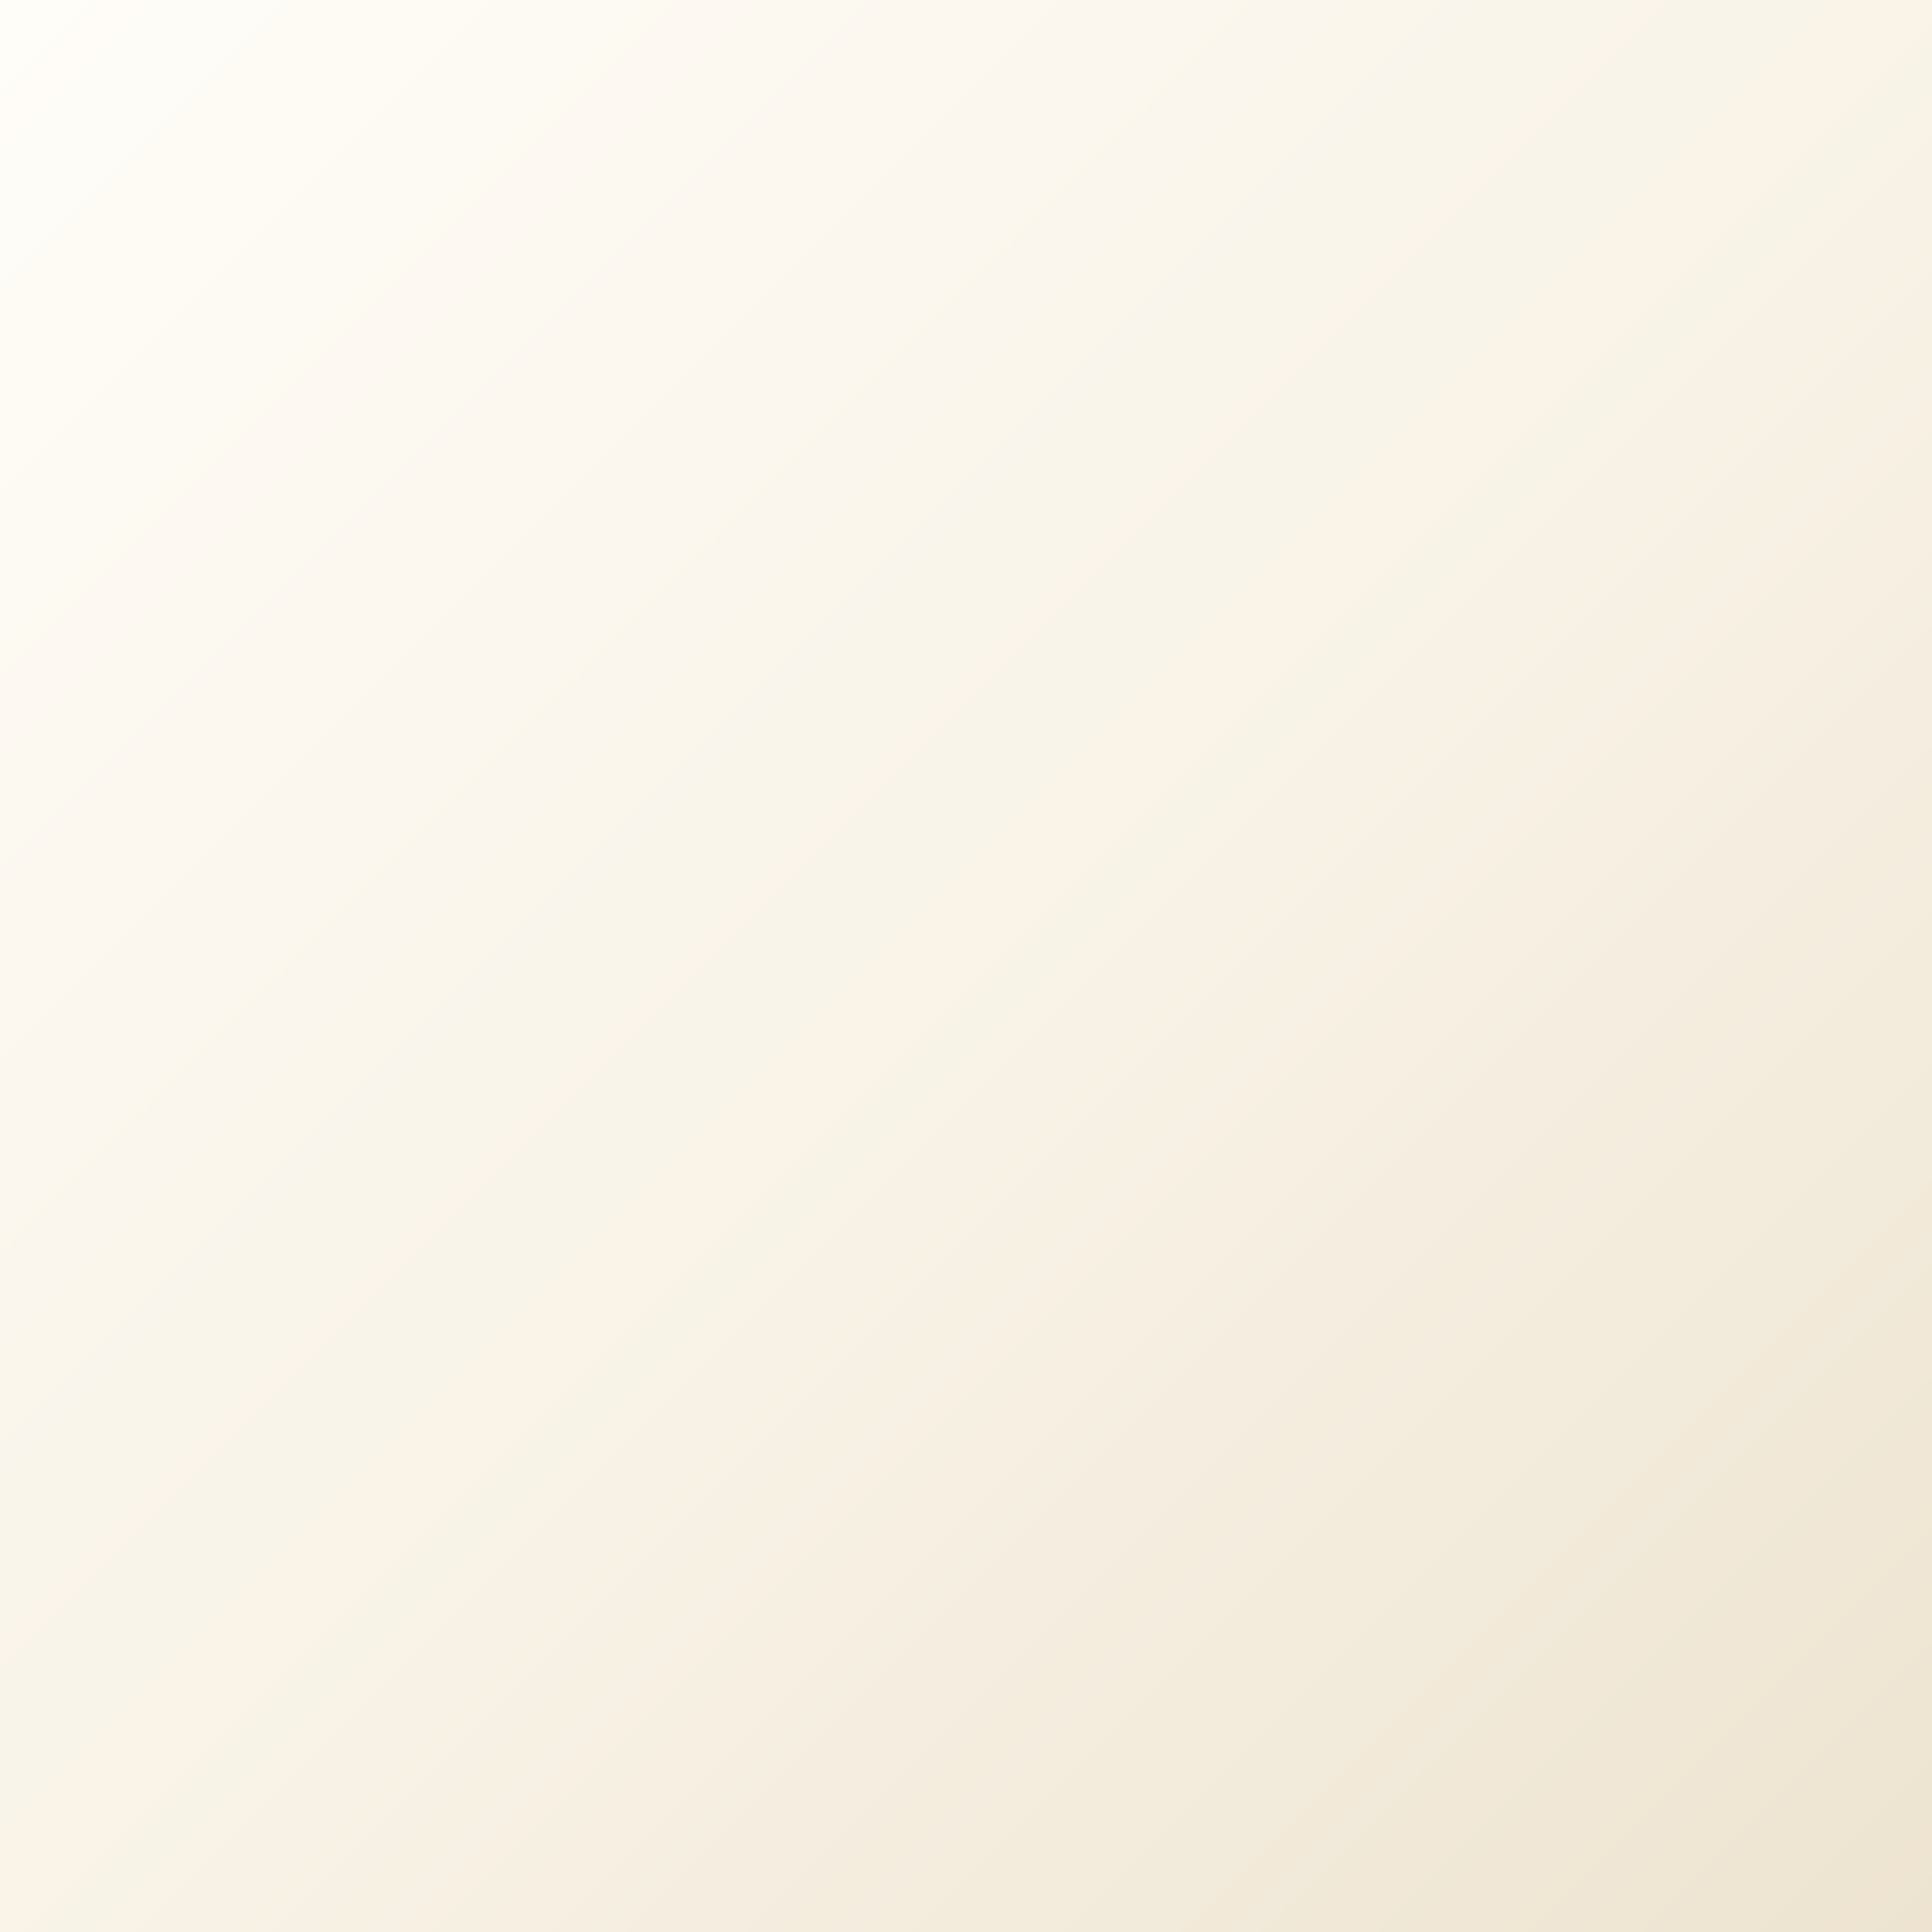
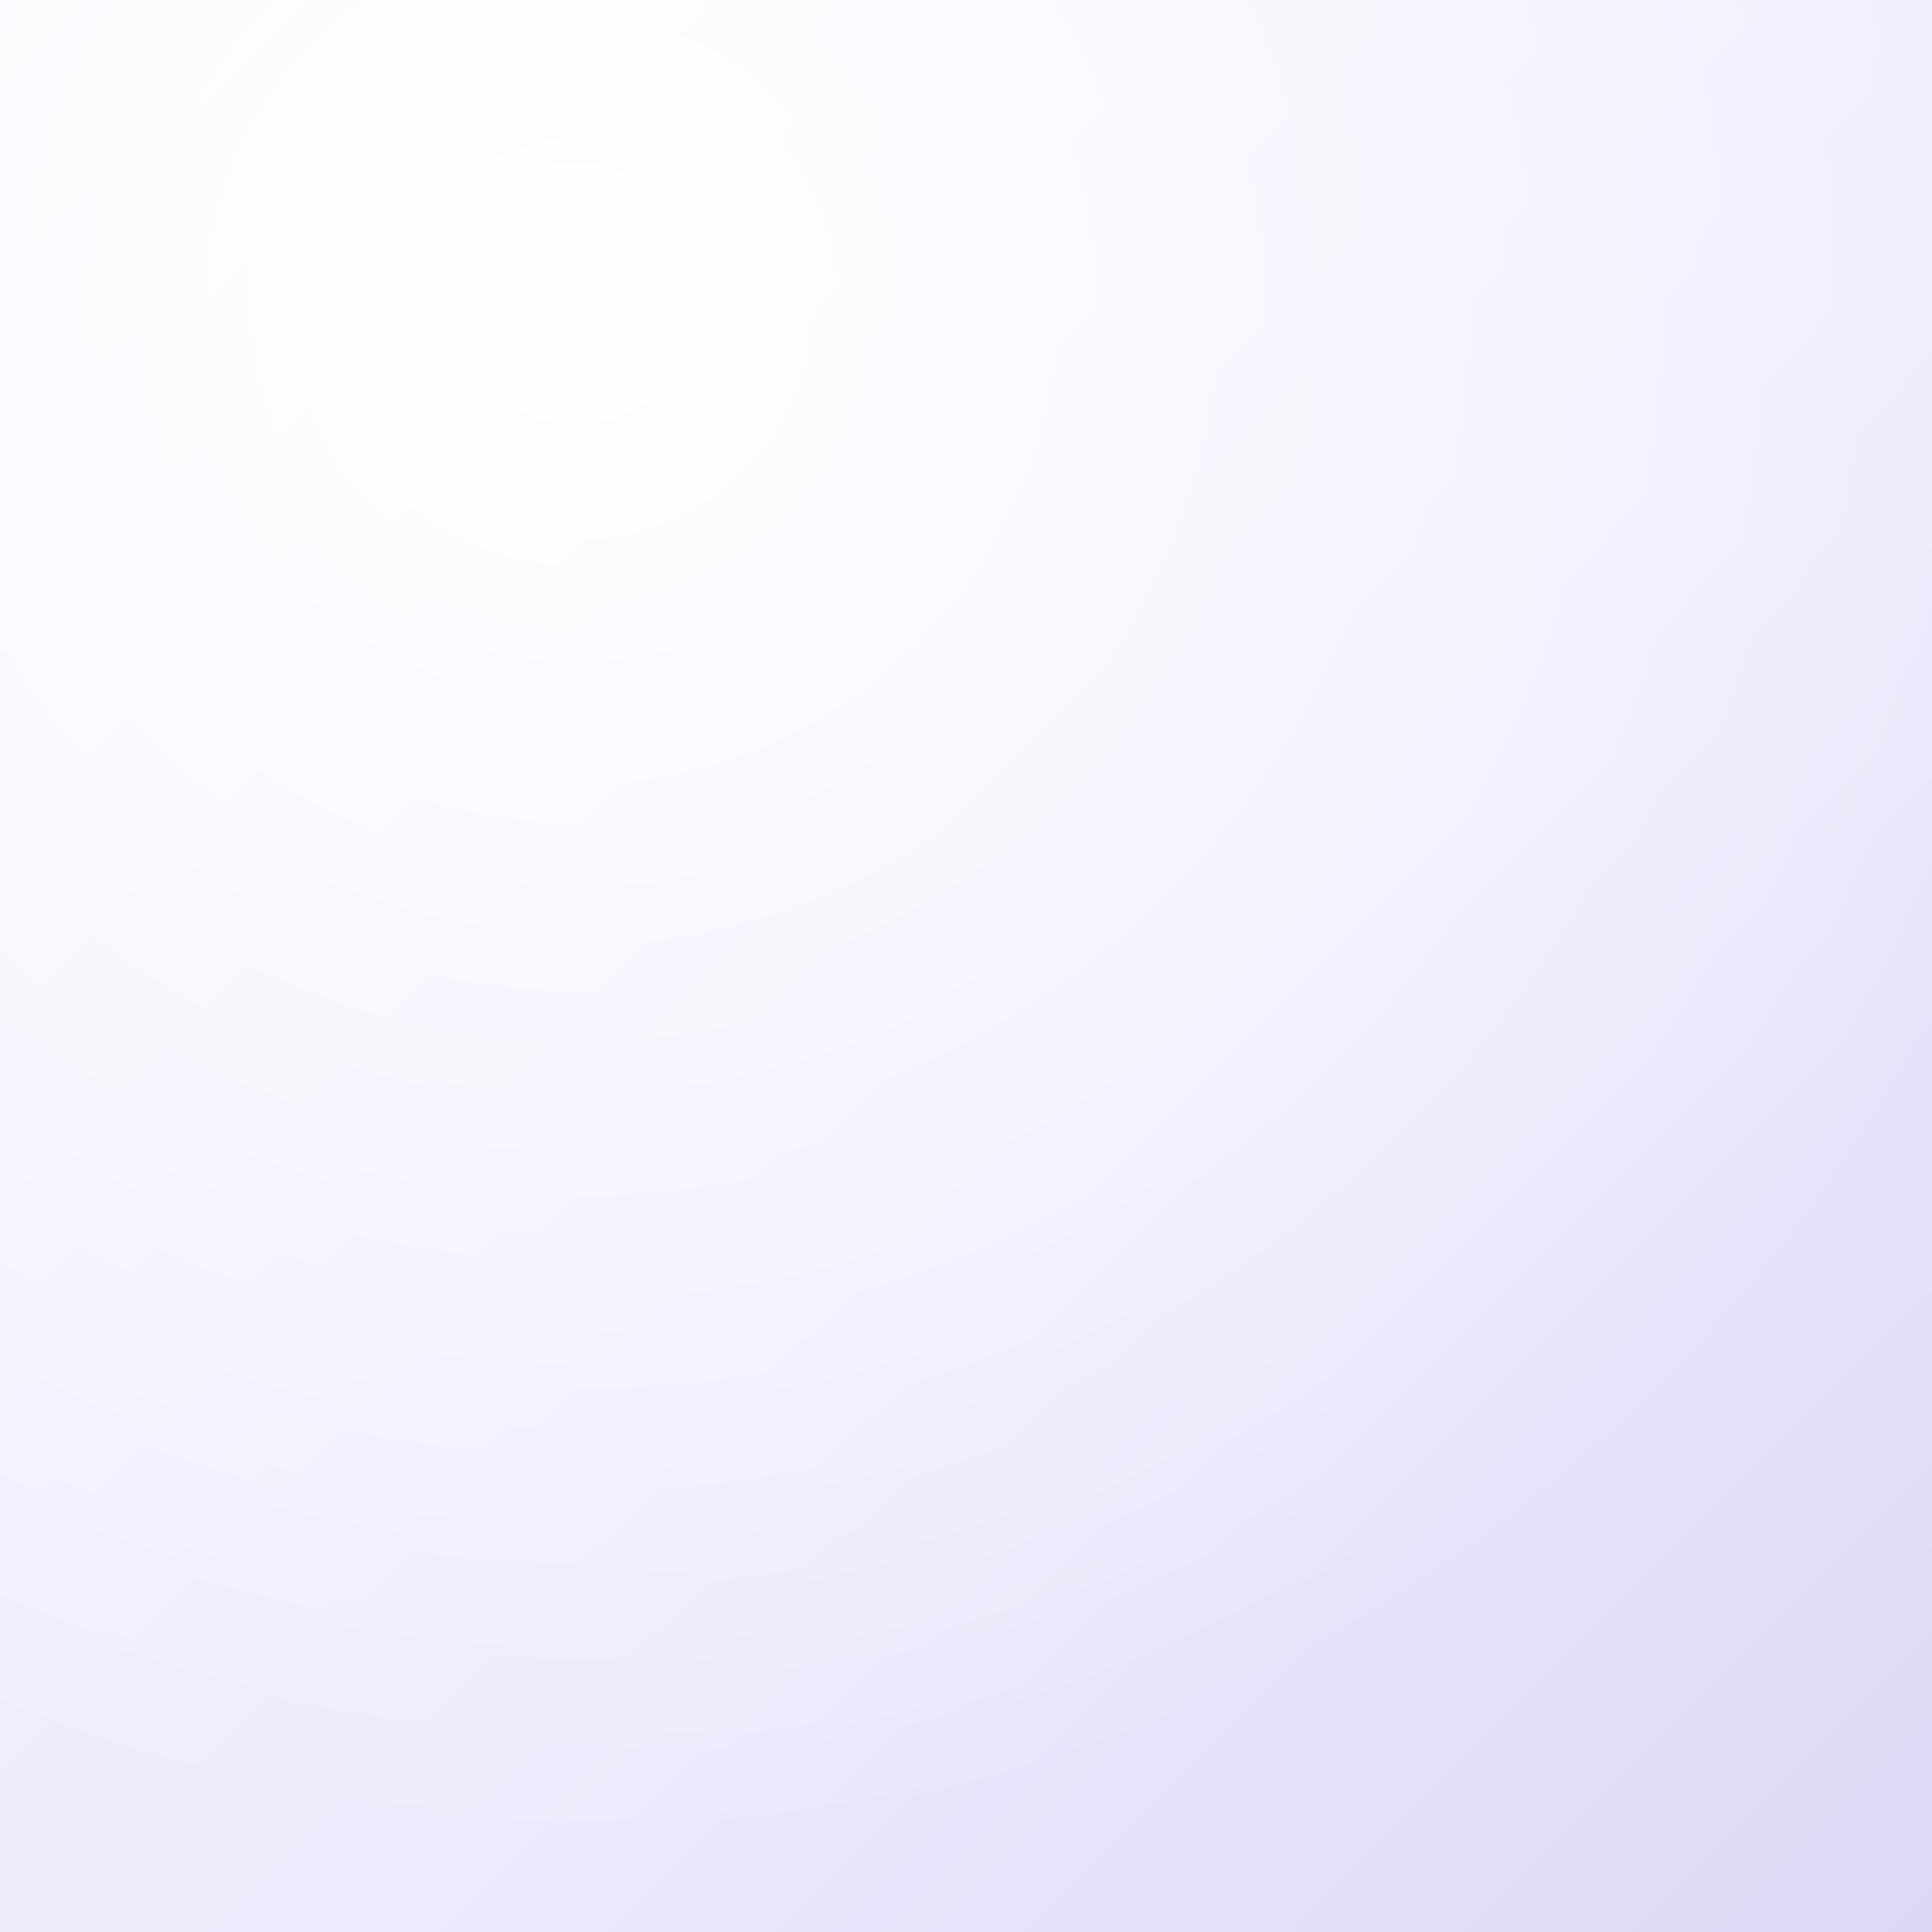
<svg xmlns="http://www.w3.org/2000/svg" viewBox="0 0 1024 1024" width="1024" height="1024">
  <defs>
    <linearGradient id="bg" x1="0" y1="0" x2="1024" y2="1024" gradientUnits="userSpaceOnUse">
-       <stop offset="0%" stop-color="#FFFDF8" />
-       <stop offset="55%" stop-color="#F8F2E6" />
-       <stop offset="100%" stop-color="#EDE3D0" />
+       <stop offset="0%" stop-color="#F8F7FF" />
+       <stop offset="58%" stop-color="#EDEBFD" />
+       <stop offset="100%" stop-color="#DCD8F6" />
    </linearGradient>
+     <radialGradient id="bgGlow" cx="0.3" cy="0.16" r="0.8">
+       <stop offset="0%" stop-color="#FFFFFF" stop-opacity="0.95" />
+       <stop offset="100%" stop-color="#FFFFFF" stop-opacity="0" />
+     </radialGradient>
  </defs>
  <rect width="1024" height="1024" fill="url(#bg)" />
+   <rect width="1024" height="1024" fill="url(#bgGlow)" />
</svg>
